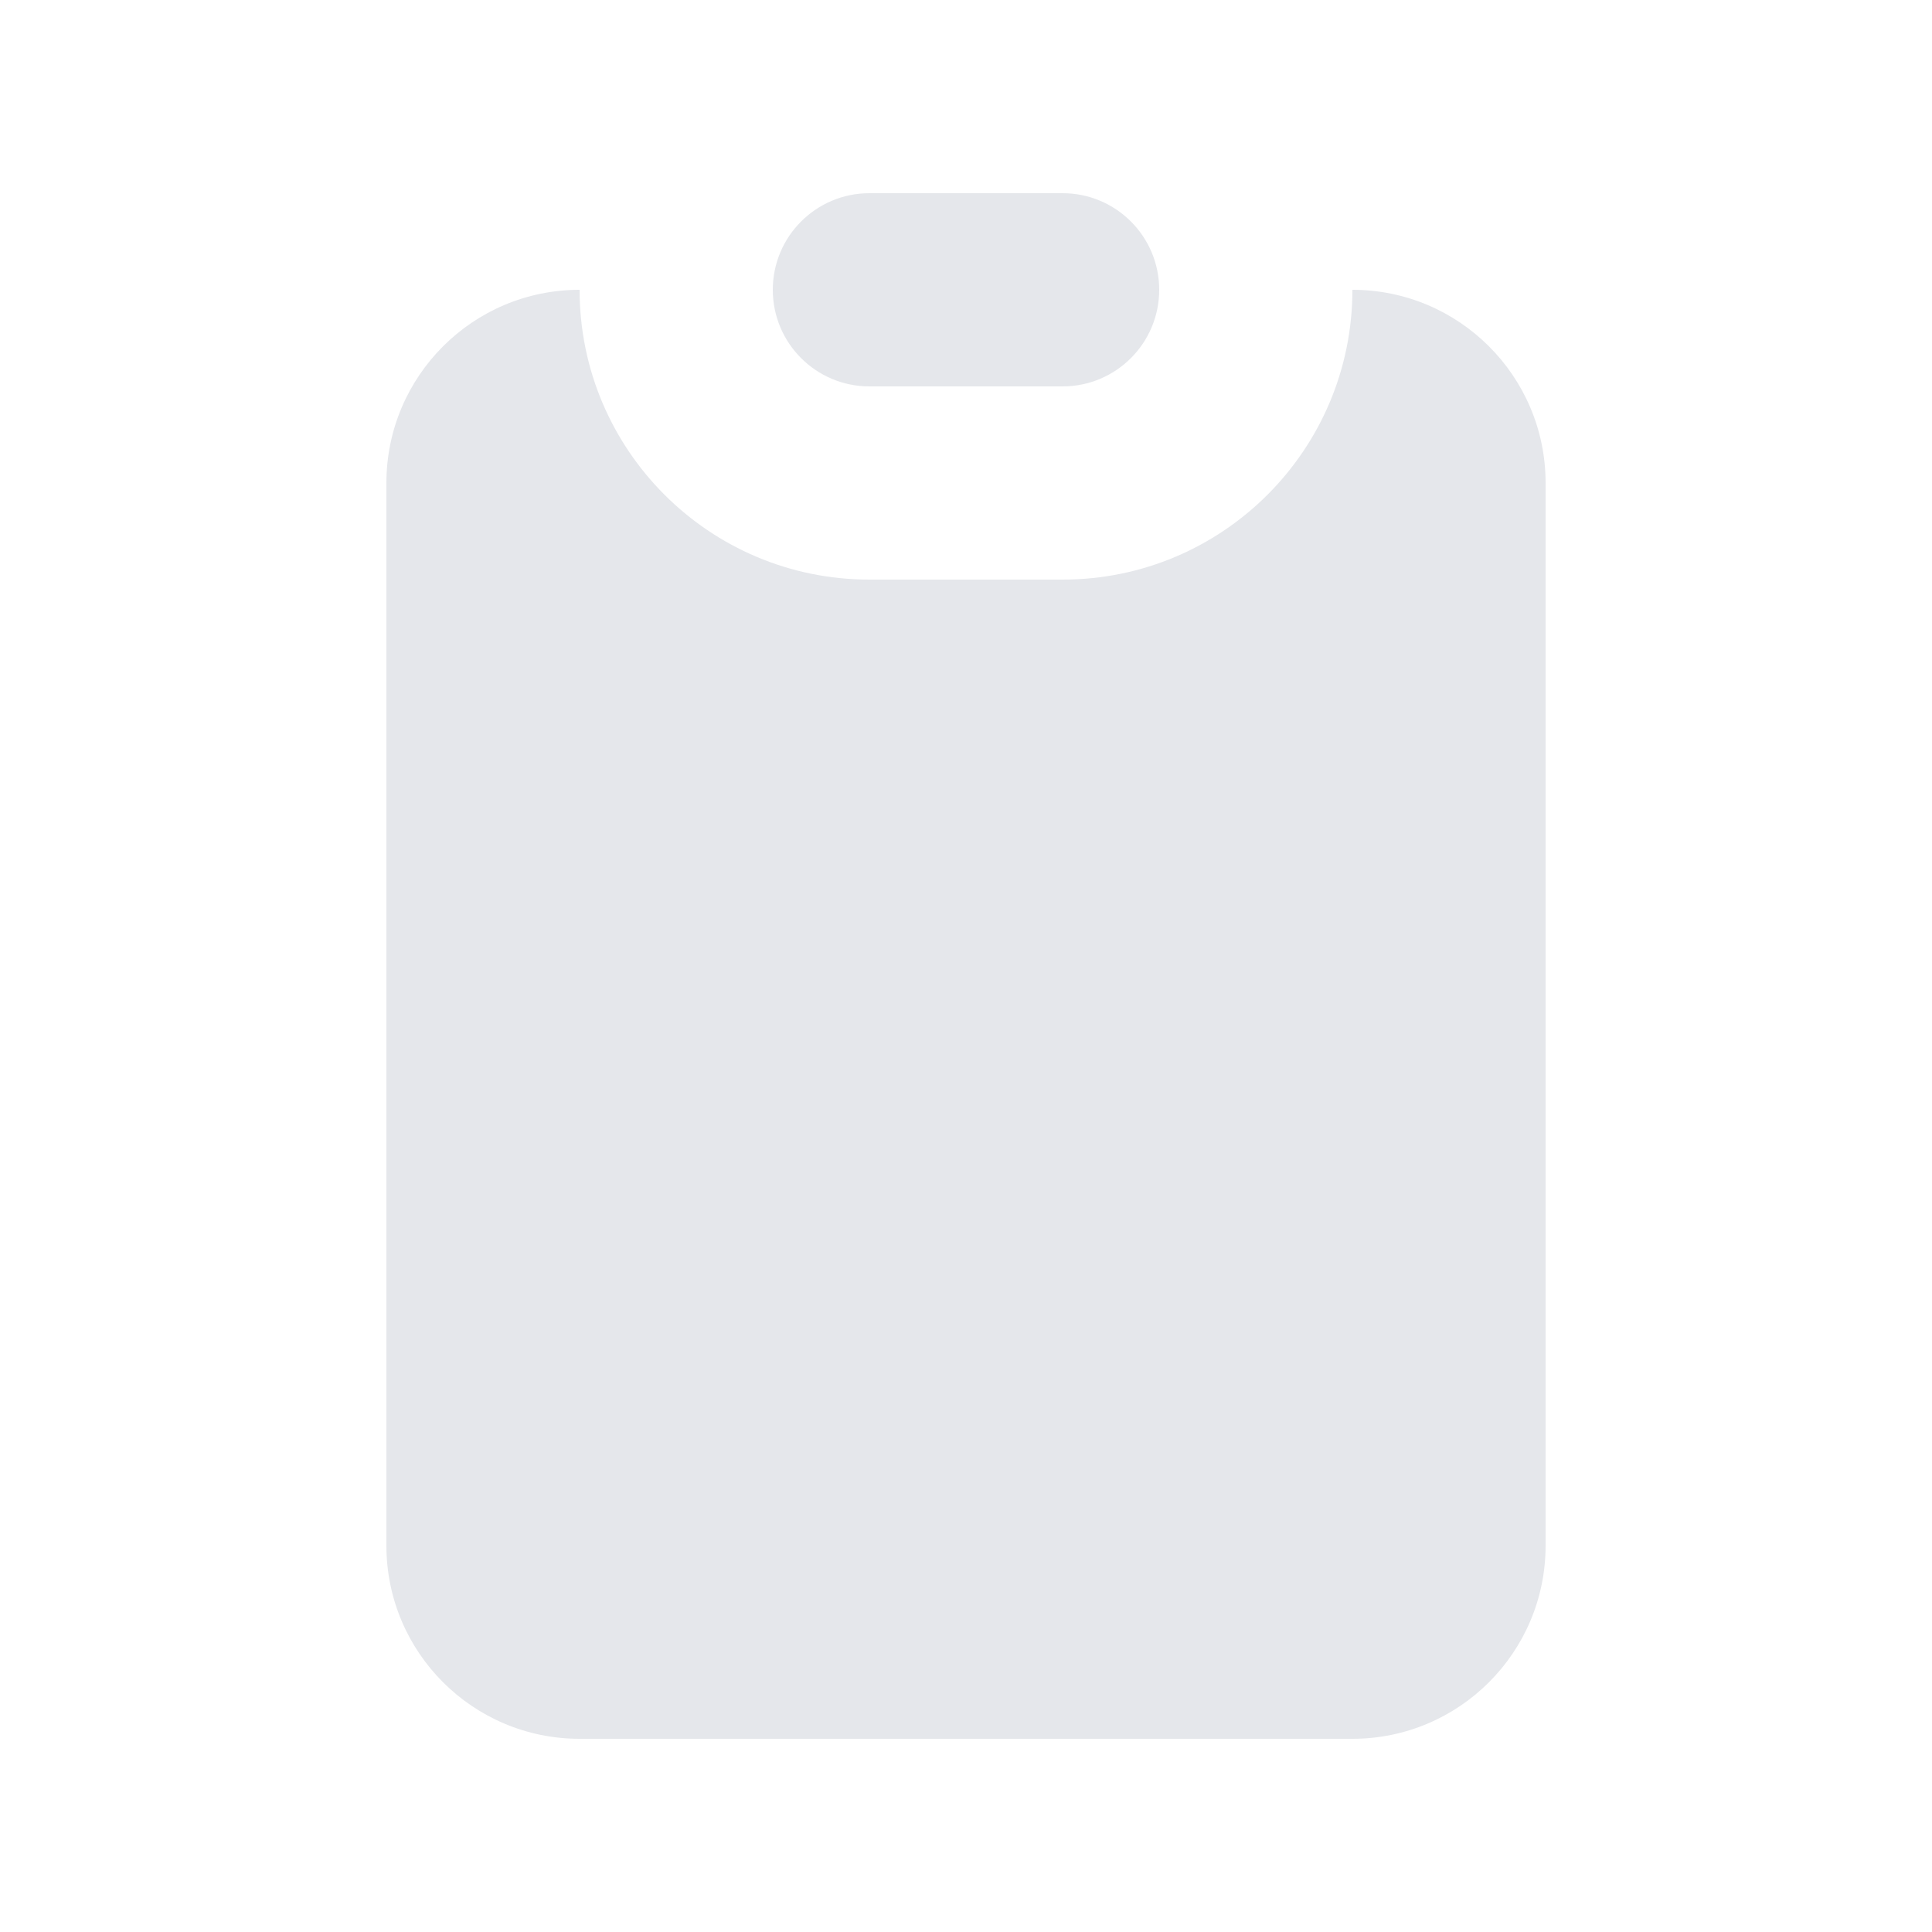
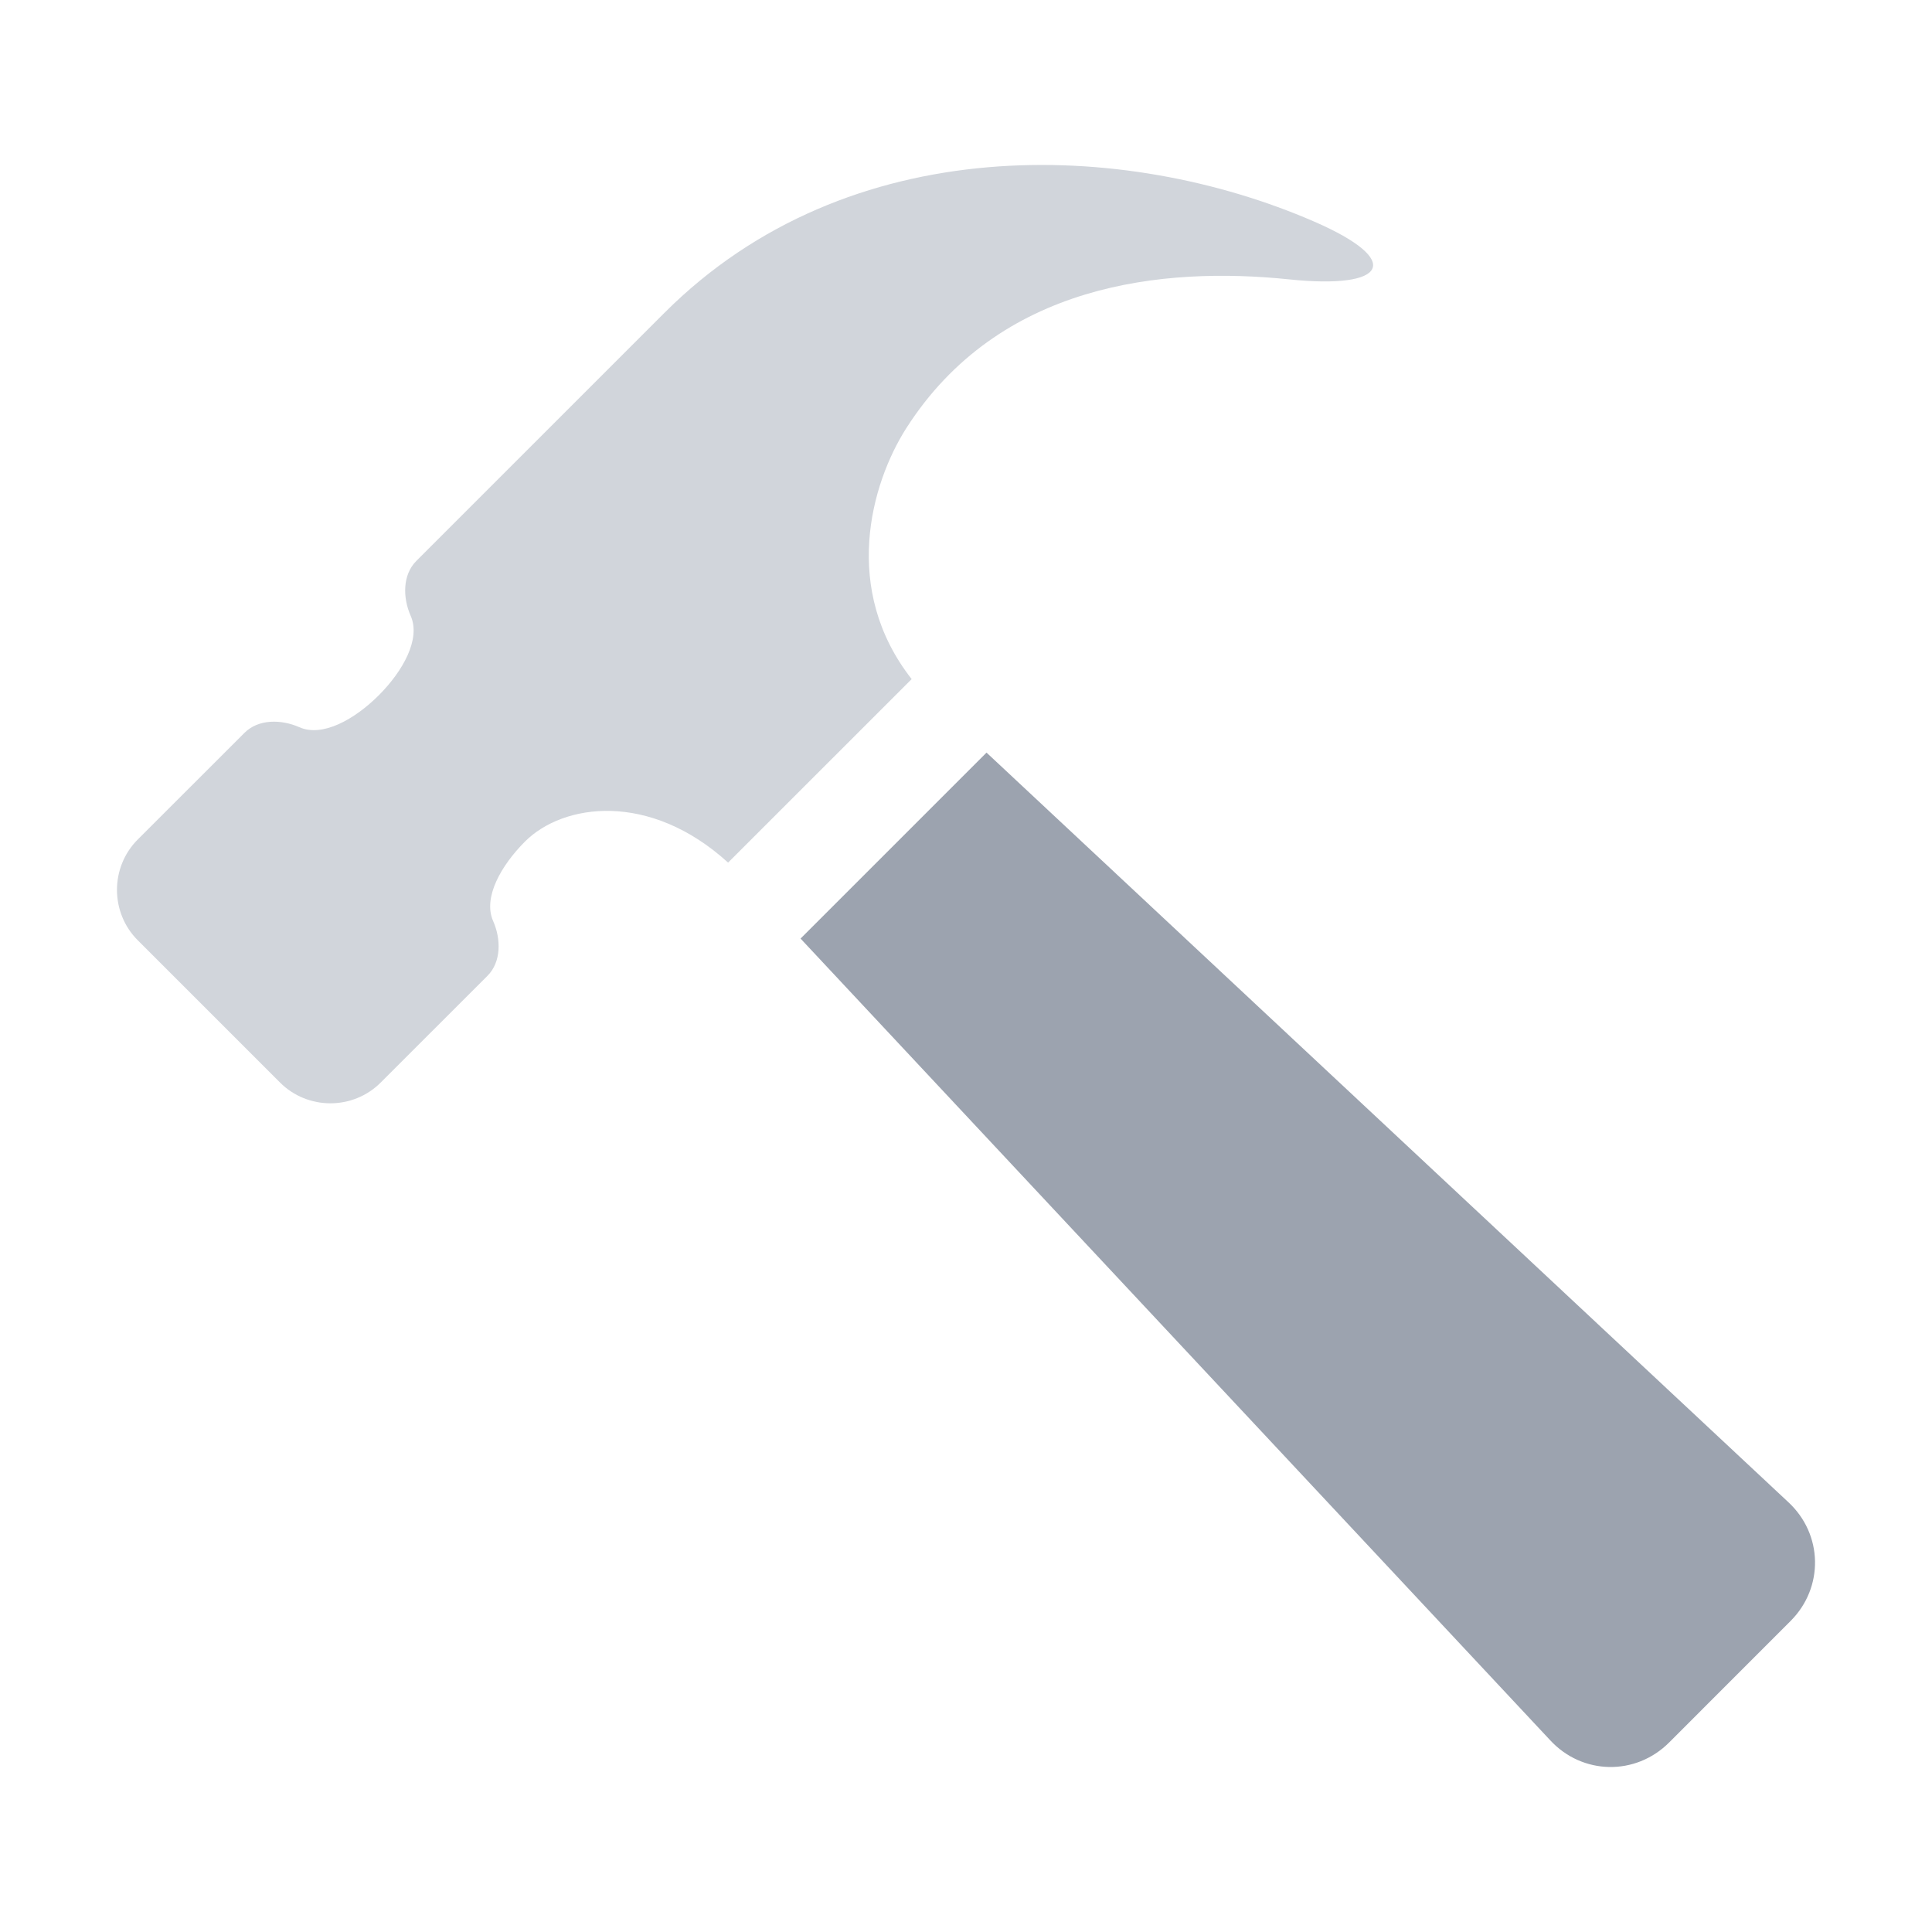
- <svg xmlns="http://www.w3.org/2000/svg" class="h-5 w-5" viewBox="0 0 20 20" fill="#E5E7EB">
-   <path d="M8 3a1 1 0 011-1h2a1 1 0 110 2H9a1 1 0 01-1-1z" />
-   <path d="M6 3a2 2 0 00-2 2v11a2 2 0 002 2h8a2 2 0 002-2V5a2 2 0 00-2-2 3 3 0 01-3 3H9a3 3 0 01-3-3z" />
+ <svg xmlns="http://www.w3.org/2000/svg" width="512" height="512" viewBox="0 0 512 512" fill="none">
+   <path d="M240.175 113.475C264.745 75.045 308.235 70.575 341.65 74.04C367.59 76.74 372.18 69.11 348.255 58.715C298.14 36.94 224.915 34.085 176.1 82.89L110.33 148.655C106.645 152.35 106.72 158.415 108.83 163.19C111.575 169.36 106.73 177.9 100.375 184.265C94.02 190.605 85.49 195.455 79.31 192.71C74.525 190.6 68.47 190.52 64.785 194.215L36.51 222.47C29.165 229.825 29.165 241.84 36.51 249.185L74.195 286.865C81.54 294.225 93.57 294.225 100.91 286.865L129.18 258.61C132.865 254.92 132.795 248.85 130.685 244.085C127.94 237.89 132.785 229.375 139.13 223.015C149.22 212.915 172.11 209.64 192.955 228.6L241.6 179.965C223 156.245 230.71 128.35 240.175 113.475Z" fill="#D1D5DB" />
+   <path d="M473.885 398.05L261.44 199.45L212.155 248.73L410.78 461.145C419.305 470.405 433.43 470.675 442.33 461.785L474.52 429.58C483.4 420.695 483.125 406.58 473.885 398.05Z" fill="#9CA3AF" />
</svg>
